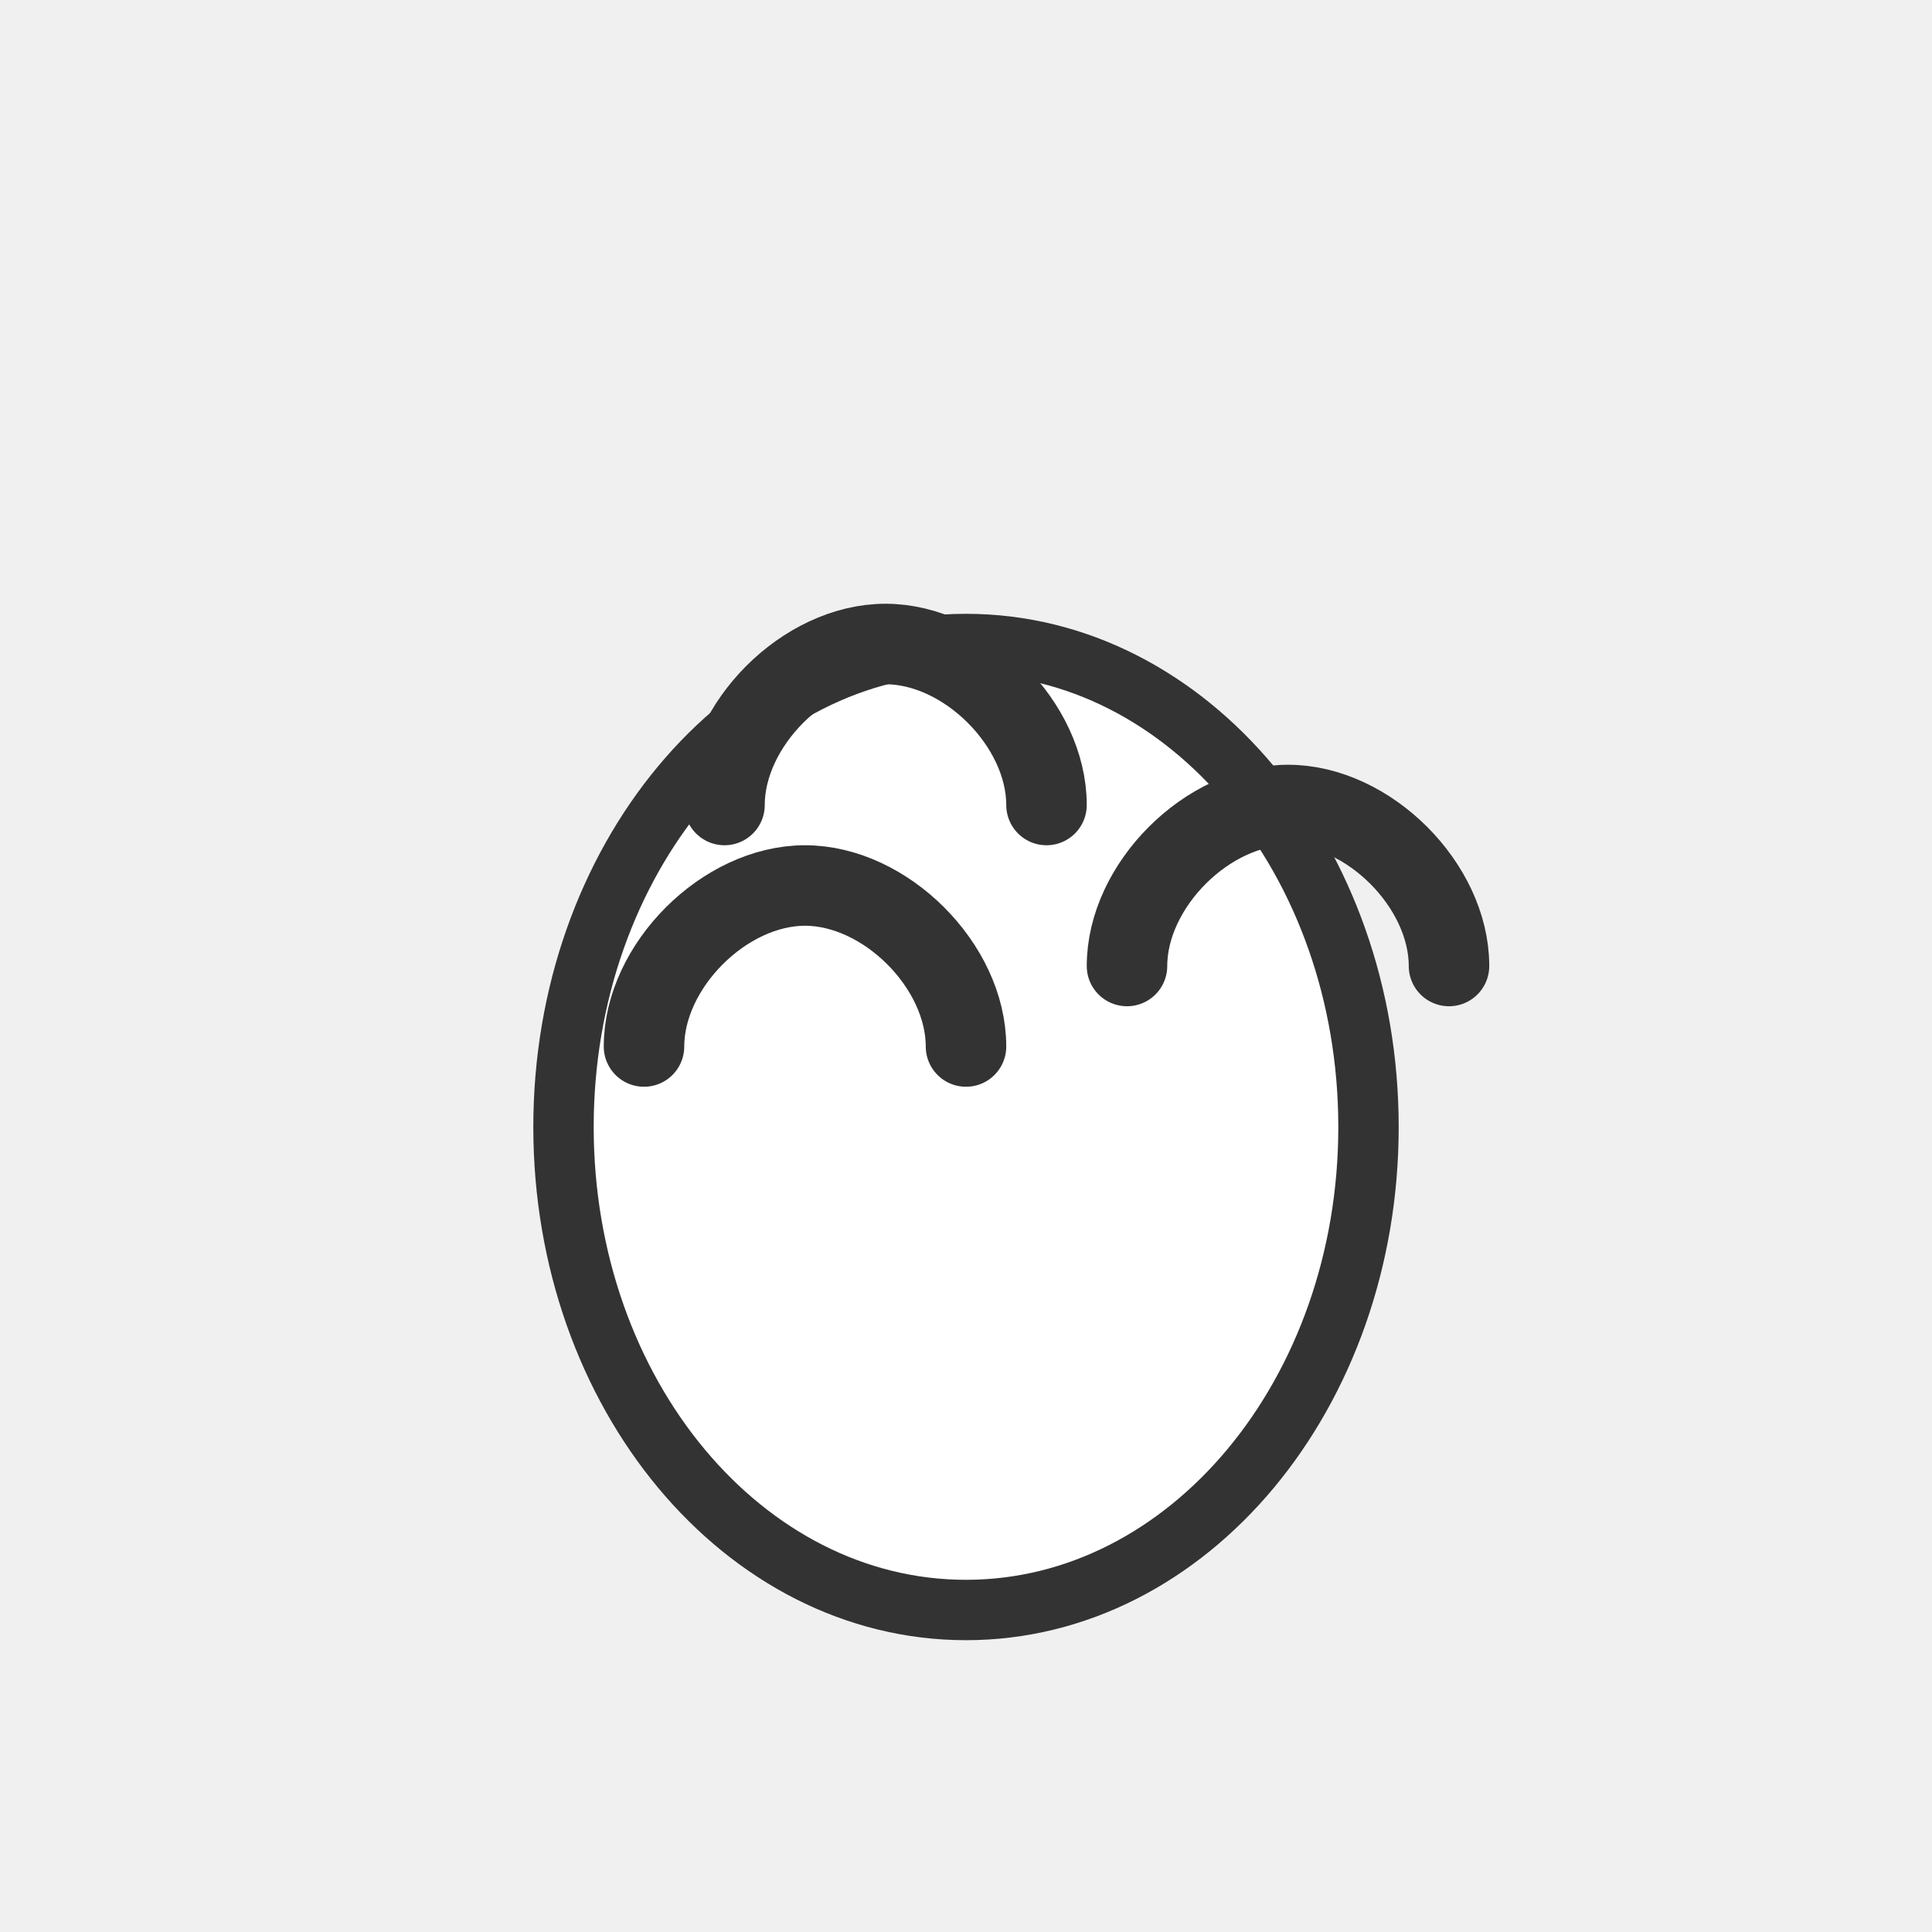
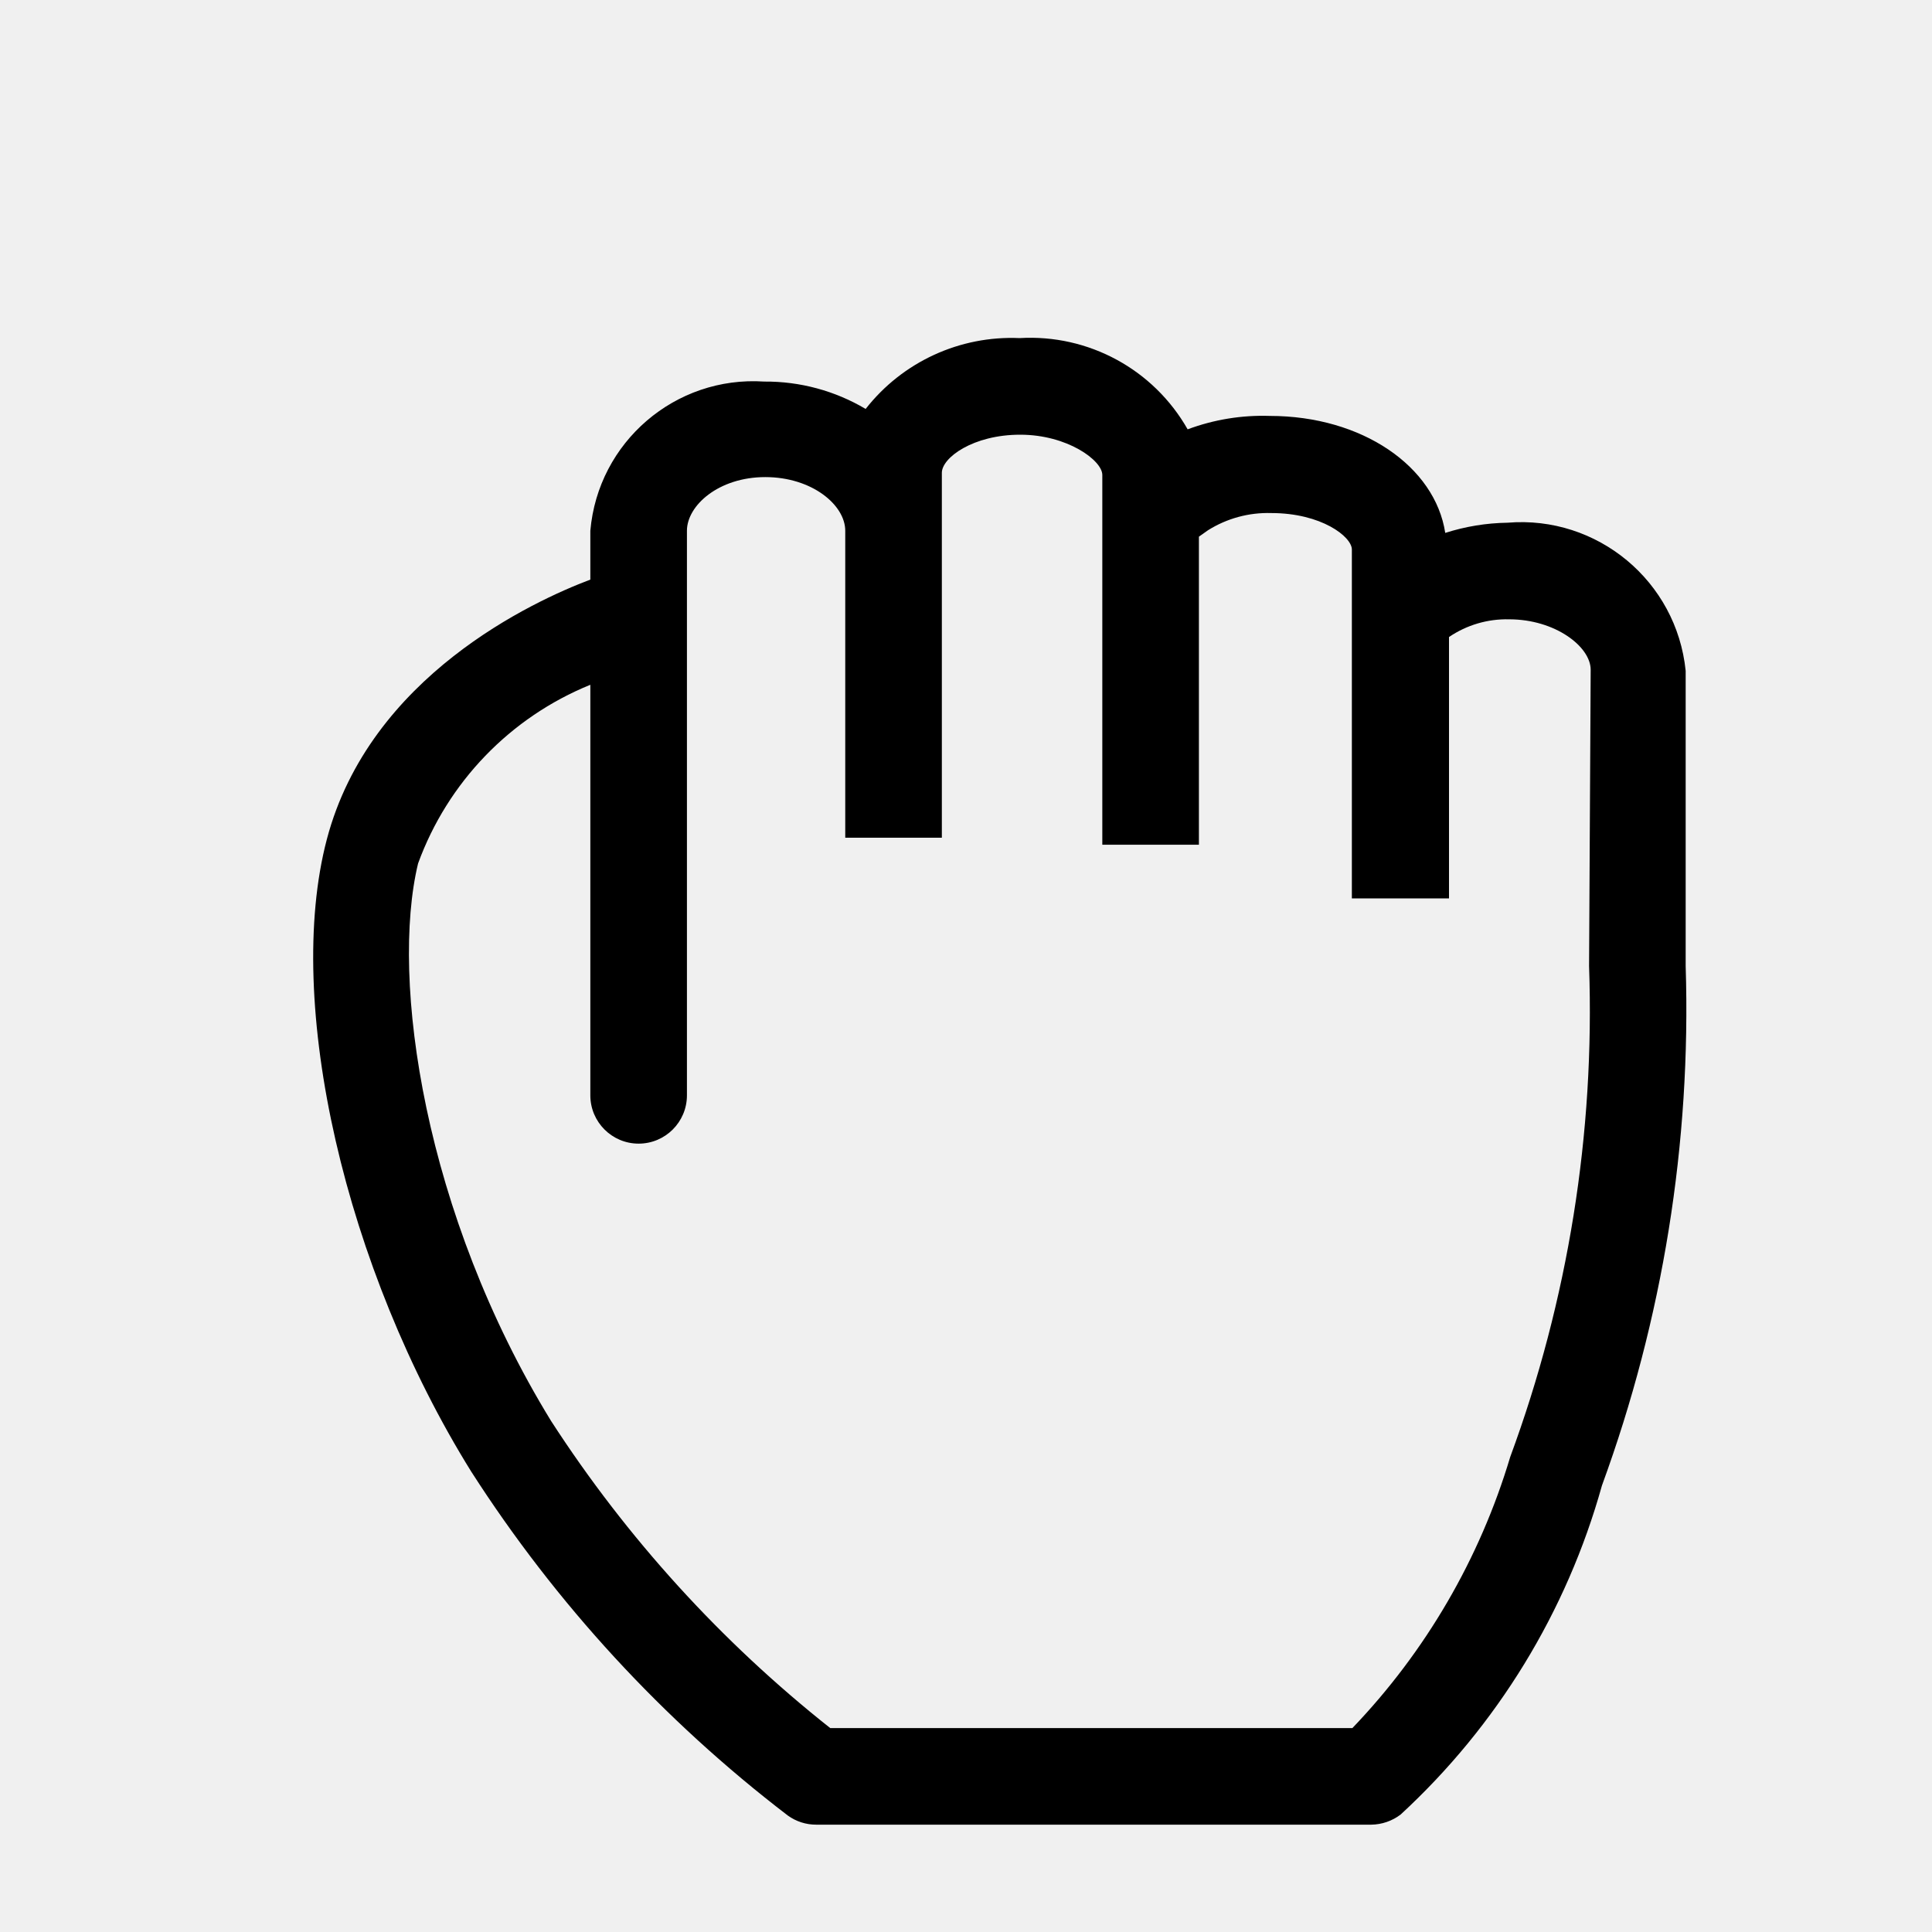
- <svg xmlns="http://www.w3.org/2000/svg" width="48" height="48" viewBox="0 0 48 48" fill="none">
-   <ellipse cx="24" cy="28" rx="10" ry="12" fill="white" stroke="#333" stroke-width="1.5" />
-   <path d="M18 20C18 18 20 16 22 16C24 16 26 18 26 20" stroke="#333" stroke-width="2" fill="none" stroke-linecap="round" />
-   <path d="M16 26C16 24 18 22 20 22C22 22 24 24 24 26" stroke="#333" stroke-width="2" fill="none" stroke-linecap="round" />
-   <path d="M28 24C28 22 30 20 32 20C34 20 36 22 36 24" stroke="#333" stroke-width="2" fill="none" stroke-linecap="round" />
+ <svg xmlns="http://www.w3.org/2000/svg" fill="#000000" width="800px" height="800px" viewBox="0 0 36 36" version="1.1" preserveAspectRatio="xMidYMid meet">
+   <path d="M28.09,9.74a4,4,0,0,0-1.16.19c-.19-1.24-1.55-2.18-3.27-2.18A4,4,0,0,0,22.13,8,3.37,3.37,0,0,0,19,6.3a3.45,3.45,0,0,0-2.87,1.32,3.65,3.65,0,0,0-1.89-.51A3.05,3.05,0,0,0,11,9.89v.91c-1.06.4-4.11,1.8-4.91,4.84s.34,8,2.69,11.78a25.21,25.21,0,0,0,5.9,6.41.9.9,0,0,0,.53.17H25.55a.92.92,0,0,0,.55-.19,13.13,13.13,0,0,0,3.75-6.13A25.8,25.8,0,0,0,31.41,18v-5.5A3.08,3.08,0,0,0,28.09,9.74ZM29.61,18a24,24,0,0,1-1.47,9.15A12.46,12.46,0,0,1,25.2,32.2H15.47a23.75,23.75,0,0,1-5.2-5.72c-2.37-3.86-3-8.23-2.48-10.39A5.7,5.7,0,0,1,11,12.76v7.65a.9.9,0,0,0,1.8,0V9.89c0-.47.59-1,1.46-1s1.49.52,1.49,1v5.72h1.8V8.81c0-.28.58-.71,1.46-.71s1.53.48,1.53.75v6.89h1.8V10l.17-.12a2.1,2.1,0,0,1,1.18-.32c.93,0,1.5.44,1.5.68l0,6.5H27V11.87a1.91,1.91,0,0,1,1.12-.33c.86,0,1.52.51,1.52.94Z" class="clr-i-outline clr-i-outline-path-1" />
+   <rect x="0" y="0" width="36" height="36" fill-opacity="0" />
</svg>
